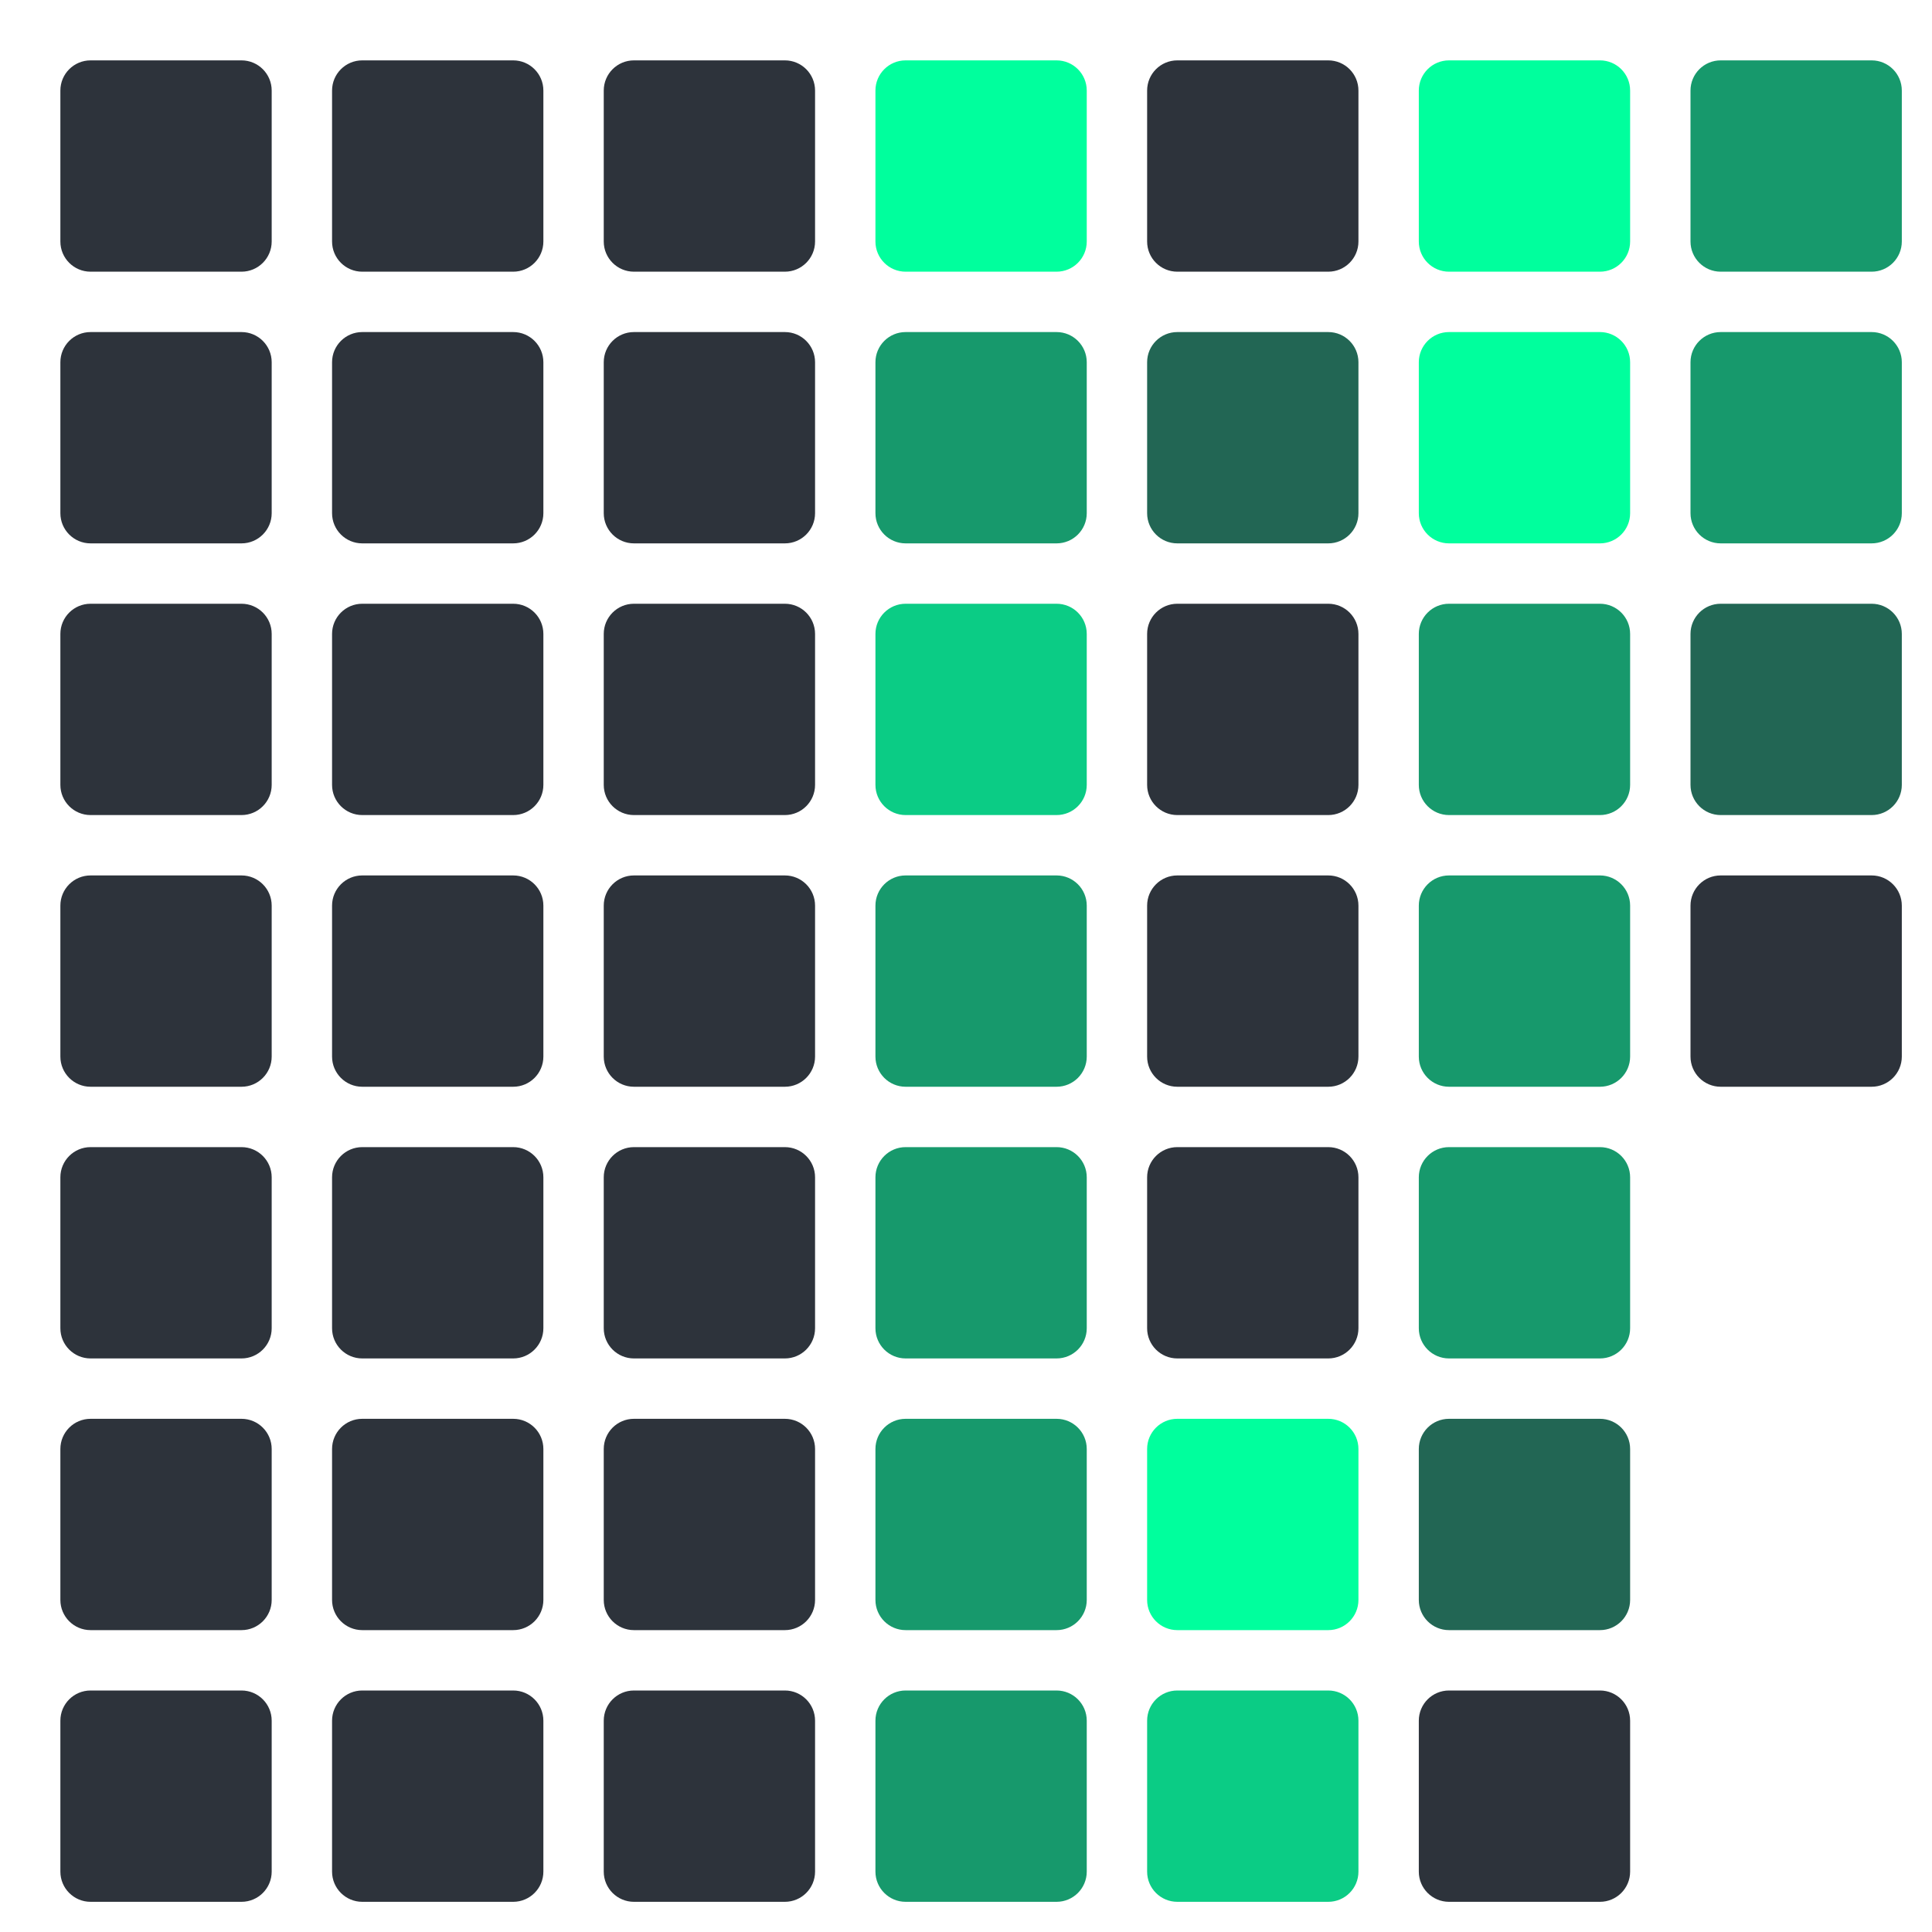
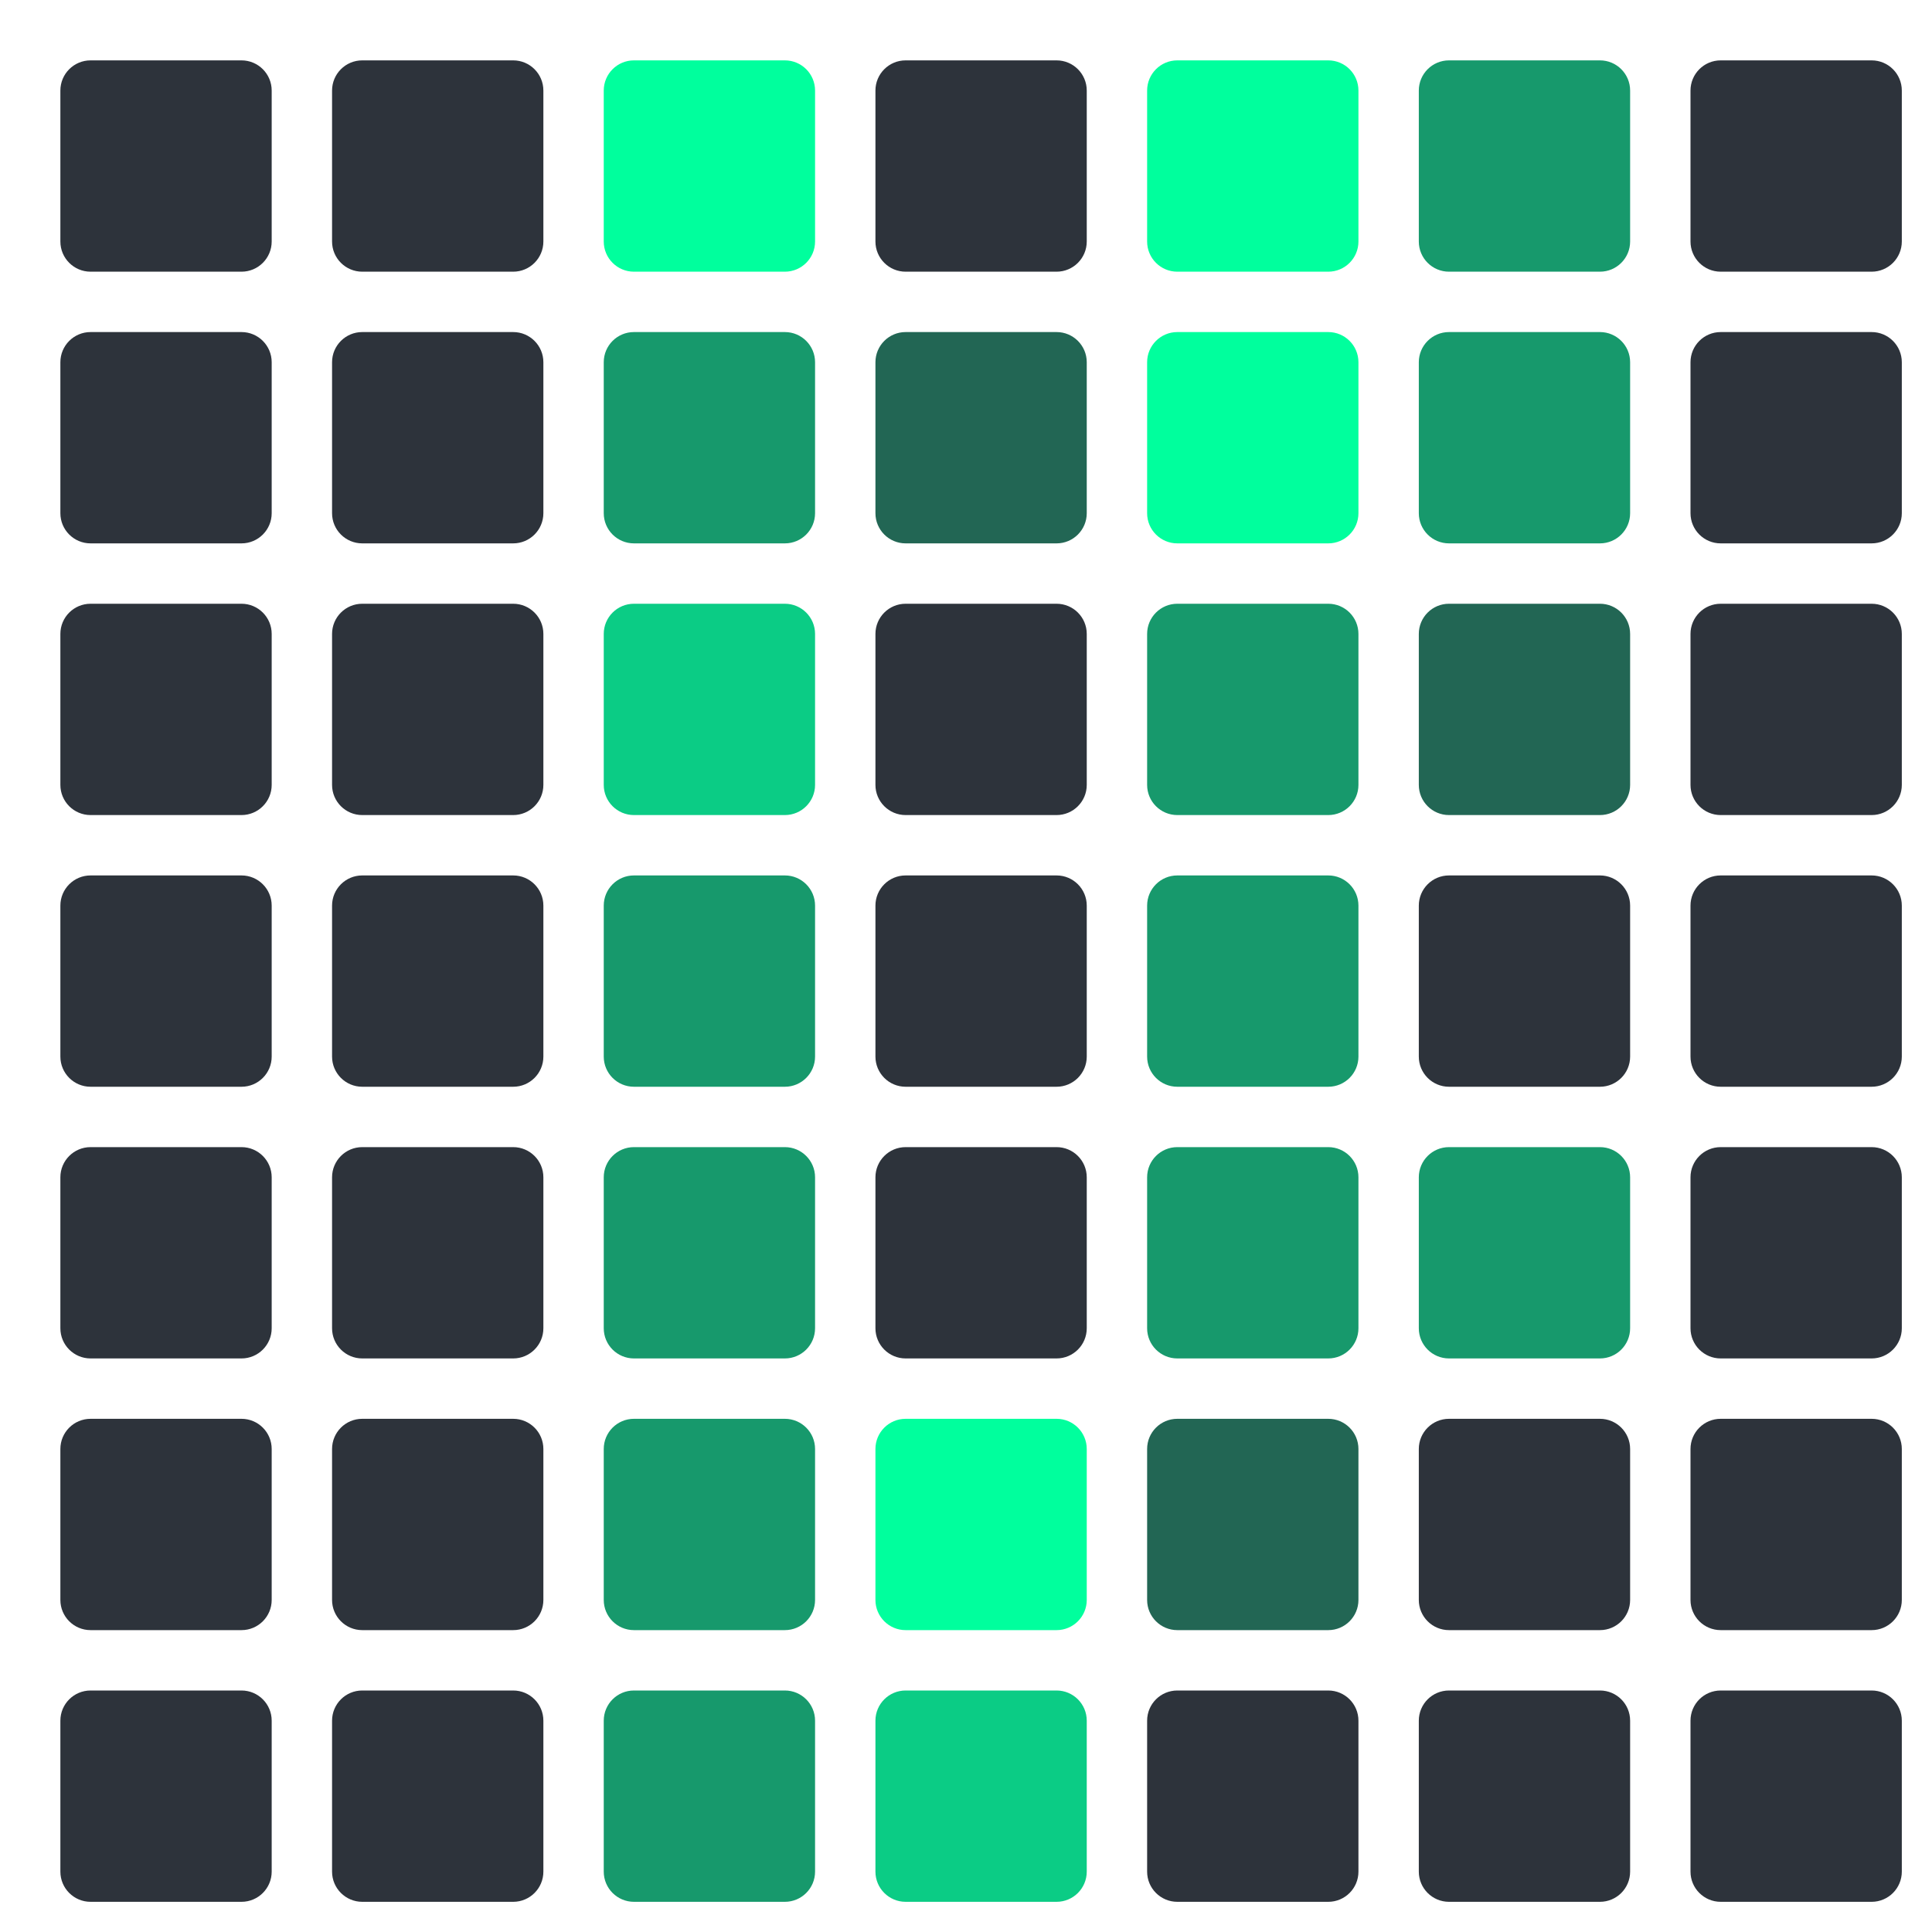
<svg xmlns="http://www.w3.org/2000/svg" viewBox="0 0 64 64" fill="#000">
  <rect width="7" height="7" x="2" y="2" rx="1" fill="#2d333b" />
  <rect width="7" height="7" x="2" y="11" rx="1" fill="#2d333b" />
  <rect width="7" height="7" x="2" y="20" rx="1" fill="#2d333b" />
  <rect width="7" height="7" x="2" y="29" rx="1" fill="#2d333b" />
  <rect width="7" height="7" x="2" y="38" rx="1" fill="#2d333b" />
  <rect width="7" height="7" x="2" y="47" rx="1" fill="#2d333b" />
  <rect width="7" height="7" x="2" y="56" rx="1" fill="#2d333b" />
  <rect width="7" height="7" x="11" y="2" rx="1" fill="#2d333b" />
  <rect width="7" height="7" x="11" y="11" rx="1" fill="#2d333b" />
  <rect width="7" height="7" x="11" y="20" rx="1" fill="#2d333b" />
  <rect width="7" height="7" x="11" y="29" rx="1" fill="#2d333b" />
  <rect width="7" height="7" x="11" y="38" rx="1" fill="#2d333b" />
  <rect width="7" height="7" x="11" y="47" rx="1" fill="#2d333b" />
  <rect width="7" height="7" x="11" y="56" rx="1" fill="#2d333b" />
-   <rect width="7" height="7" x="20" y="2" rx="1" fill="#2d333b" />
-   <rect width="7" height="7" x="20" y="11" rx="1" fill="#2d333b" />
-   <rect width="7" height="7" x="20" y="20" rx="1" fill="#2d333b" />
-   <rect width="7" height="7" x="20" y="29" rx="1" fill="#2d333b" />
-   <rect width="7" height="7" x="20" y="38" rx="1" fill="#2d333b" />
-   <rect width="7" height="7" x="20" y="47" rx="1" fill="#2d333b" />
-   <rect width="7" height="7" x="20" y="56" rx="1" fill="#2d333b" />
-   <rect width="7" height="7" x="29" y="2" rx="1" fill="#00ff9d" />
-   <rect width="7" height="7" x="29" y="11" rx="1" fill="#17996c" />
-   <rect width="7" height="7" x="29" y="20" rx="1" fill="#0bcc85" />
-   <rect width="7" height="7" x="29" y="29" rx="1" fill="#17996c" />
-   <rect width="7" height="7" x="29" y="38" rx="1" fill="#17996c" />
-   <rect width="7" height="7" x="29" y="47" rx="1" fill="#17996c" />
-   <rect width="7" height="7" x="29" y="56" rx="1" fill="#17996c" />
-   <rect width="7" height="7" x="38" y="2" rx="1" fill="#2d333b" />
-   <rect width="7" height="7" x="38" y="11" rx="1" fill="#226654" />
-   <rect width="7" height="7" x="38" y="20" rx="1" fill="#2d333b" />
-   <rect width="7" height="7" x="38" y="29" rx="1" fill="#2d333b" />
-   <rect width="7" height="7" x="38" y="38" rx="1" fill="#2d333b" />
-   <rect width="7" height="7" x="38" y="47" rx="1" fill="#00ff9d" />
-   <rect width="7" height="7" x="38" y="56" rx="1" fill="#0bcc85" />
-   <rect width="7" height="7" x="47" y="2" rx="1" fill="#00ff9d" />
-   <rect width="7" height="7" x="47" y="11" rx="1" fill="#00ff9d" />
-   <rect width="7" height="7" x="47" y="20" rx="1" fill="#17996c" />
-   <rect width="7" height="7" x="47" y="29" rx="1" fill="#17996c" />
+   <rect width="7" height="7" x="20" y="2" rx="1" fill="#00ff9d" />
+   <rect width="7" height="7" x="20" y="11" rx="1" fill="#17996c" />
+   <rect width="7" height="7" x="20" y="20" rx="1" fill="#0bcc85" />
+   <rect width="7" height="7" x="20" y="29" rx="1" fill="#17996c" />
+   <rect width="7" height="7" x="20" y="38" rx="1" fill="#17996c" />
+   <rect width="7" height="7" x="20" y="47" rx="1" fill="#17996c" />
+   <rect width="7" height="7" x="20" y="56" rx="1" fill="#17996c" />
+   <rect width="7" height="7" x="29" y="2" rx="1" fill="#2d333b" />
+   <rect width="7" height="7" x="29" y="11" rx="1" fill="#226654" />
+   <rect width="7" height="7" x="29" y="20" rx="1" fill="#2d333b" />
+   <rect width="7" height="7" x="29" y="29" rx="1" fill="#2d333b" />
+   <rect width="7" height="7" x="29" y="38" rx="1" fill="#2d333b" />
+   <rect width="7" height="7" x="29" y="47" rx="1" fill="#00ff9d" />
+   <rect width="7" height="7" x="29" y="56" rx="1" fill="#0bcc85" />
+   <rect width="7" height="7" x="38" y="2" rx="1" fill="#00ff9d" />
+   <rect width="7" height="7" x="38" y="11" rx="1" fill="#00ff9d" />
+   <rect width="7" height="7" x="38" y="20" rx="1" fill="#17996c" />
+   <rect width="7" height="7" x="38" y="29" rx="1" fill="#17996c" />
+   <rect width="7" height="7" x="38" y="38" rx="1" fill="#17996c" />
+   <rect width="7" height="7" x="38" y="47" rx="1" fill="#226654" />
+   <rect width="7" height="7" x="38" y="56" rx="1" fill="#2d333b" />
+   <rect width="7" height="7" x="47" y="2" rx="1" fill="#17996c" />
+   <rect width="7" height="7" x="47" y="11" rx="1" fill="#17996c" />
+   <rect width="7" height="7" x="47" y="20" rx="1" fill="#226654" />
+   <rect width="7" height="7" x="47" y="29" rx="1" fill="#2d333b" />
  <rect width="7" height="7" x="47" y="38" rx="1" fill="#17996c" />
-   <rect width="7" height="7" x="47" y="47" rx="1" fill="#226654" />
+   <rect width="7" height="7" x="47" y="47" rx="1" fill="#2d333b" />
  <rect width="7" height="7" x="47" y="56" rx="1" fill="#2d333b" />
-   <rect width="7" height="7" x="56" y="2" rx="1" fill="#17996c" />
-   <rect width="7" height="7" x="56" y="11" rx="1" fill="#17996c" />
-   <rect width="7" height="7" x="56" y="20" rx="1" fill="#226654" />
+   <rect width="7" height="7" x="56" y="2" rx="1" fill="#2d333b" />
+   <rect width="7" height="7" x="56" y="11" rx="1" fill="#2d333b" />
+   <rect width="7" height="7" x="56" y="20" rx="1" fill="#2d333b" />
  <rect width="7" height="7" x="56" y="29" rx="1" fill="#2d333b" />
+   <rect width="7" height="7" x="56" y="38" rx="1" fill="#2d333b" />
+   <rect width="7" height="7" x="56" y="47" rx="1" fill="#2d333b" />
+   <rect width="7" height="7" x="56" y="56" rx="1" fill="#2d333b" />
</svg>
